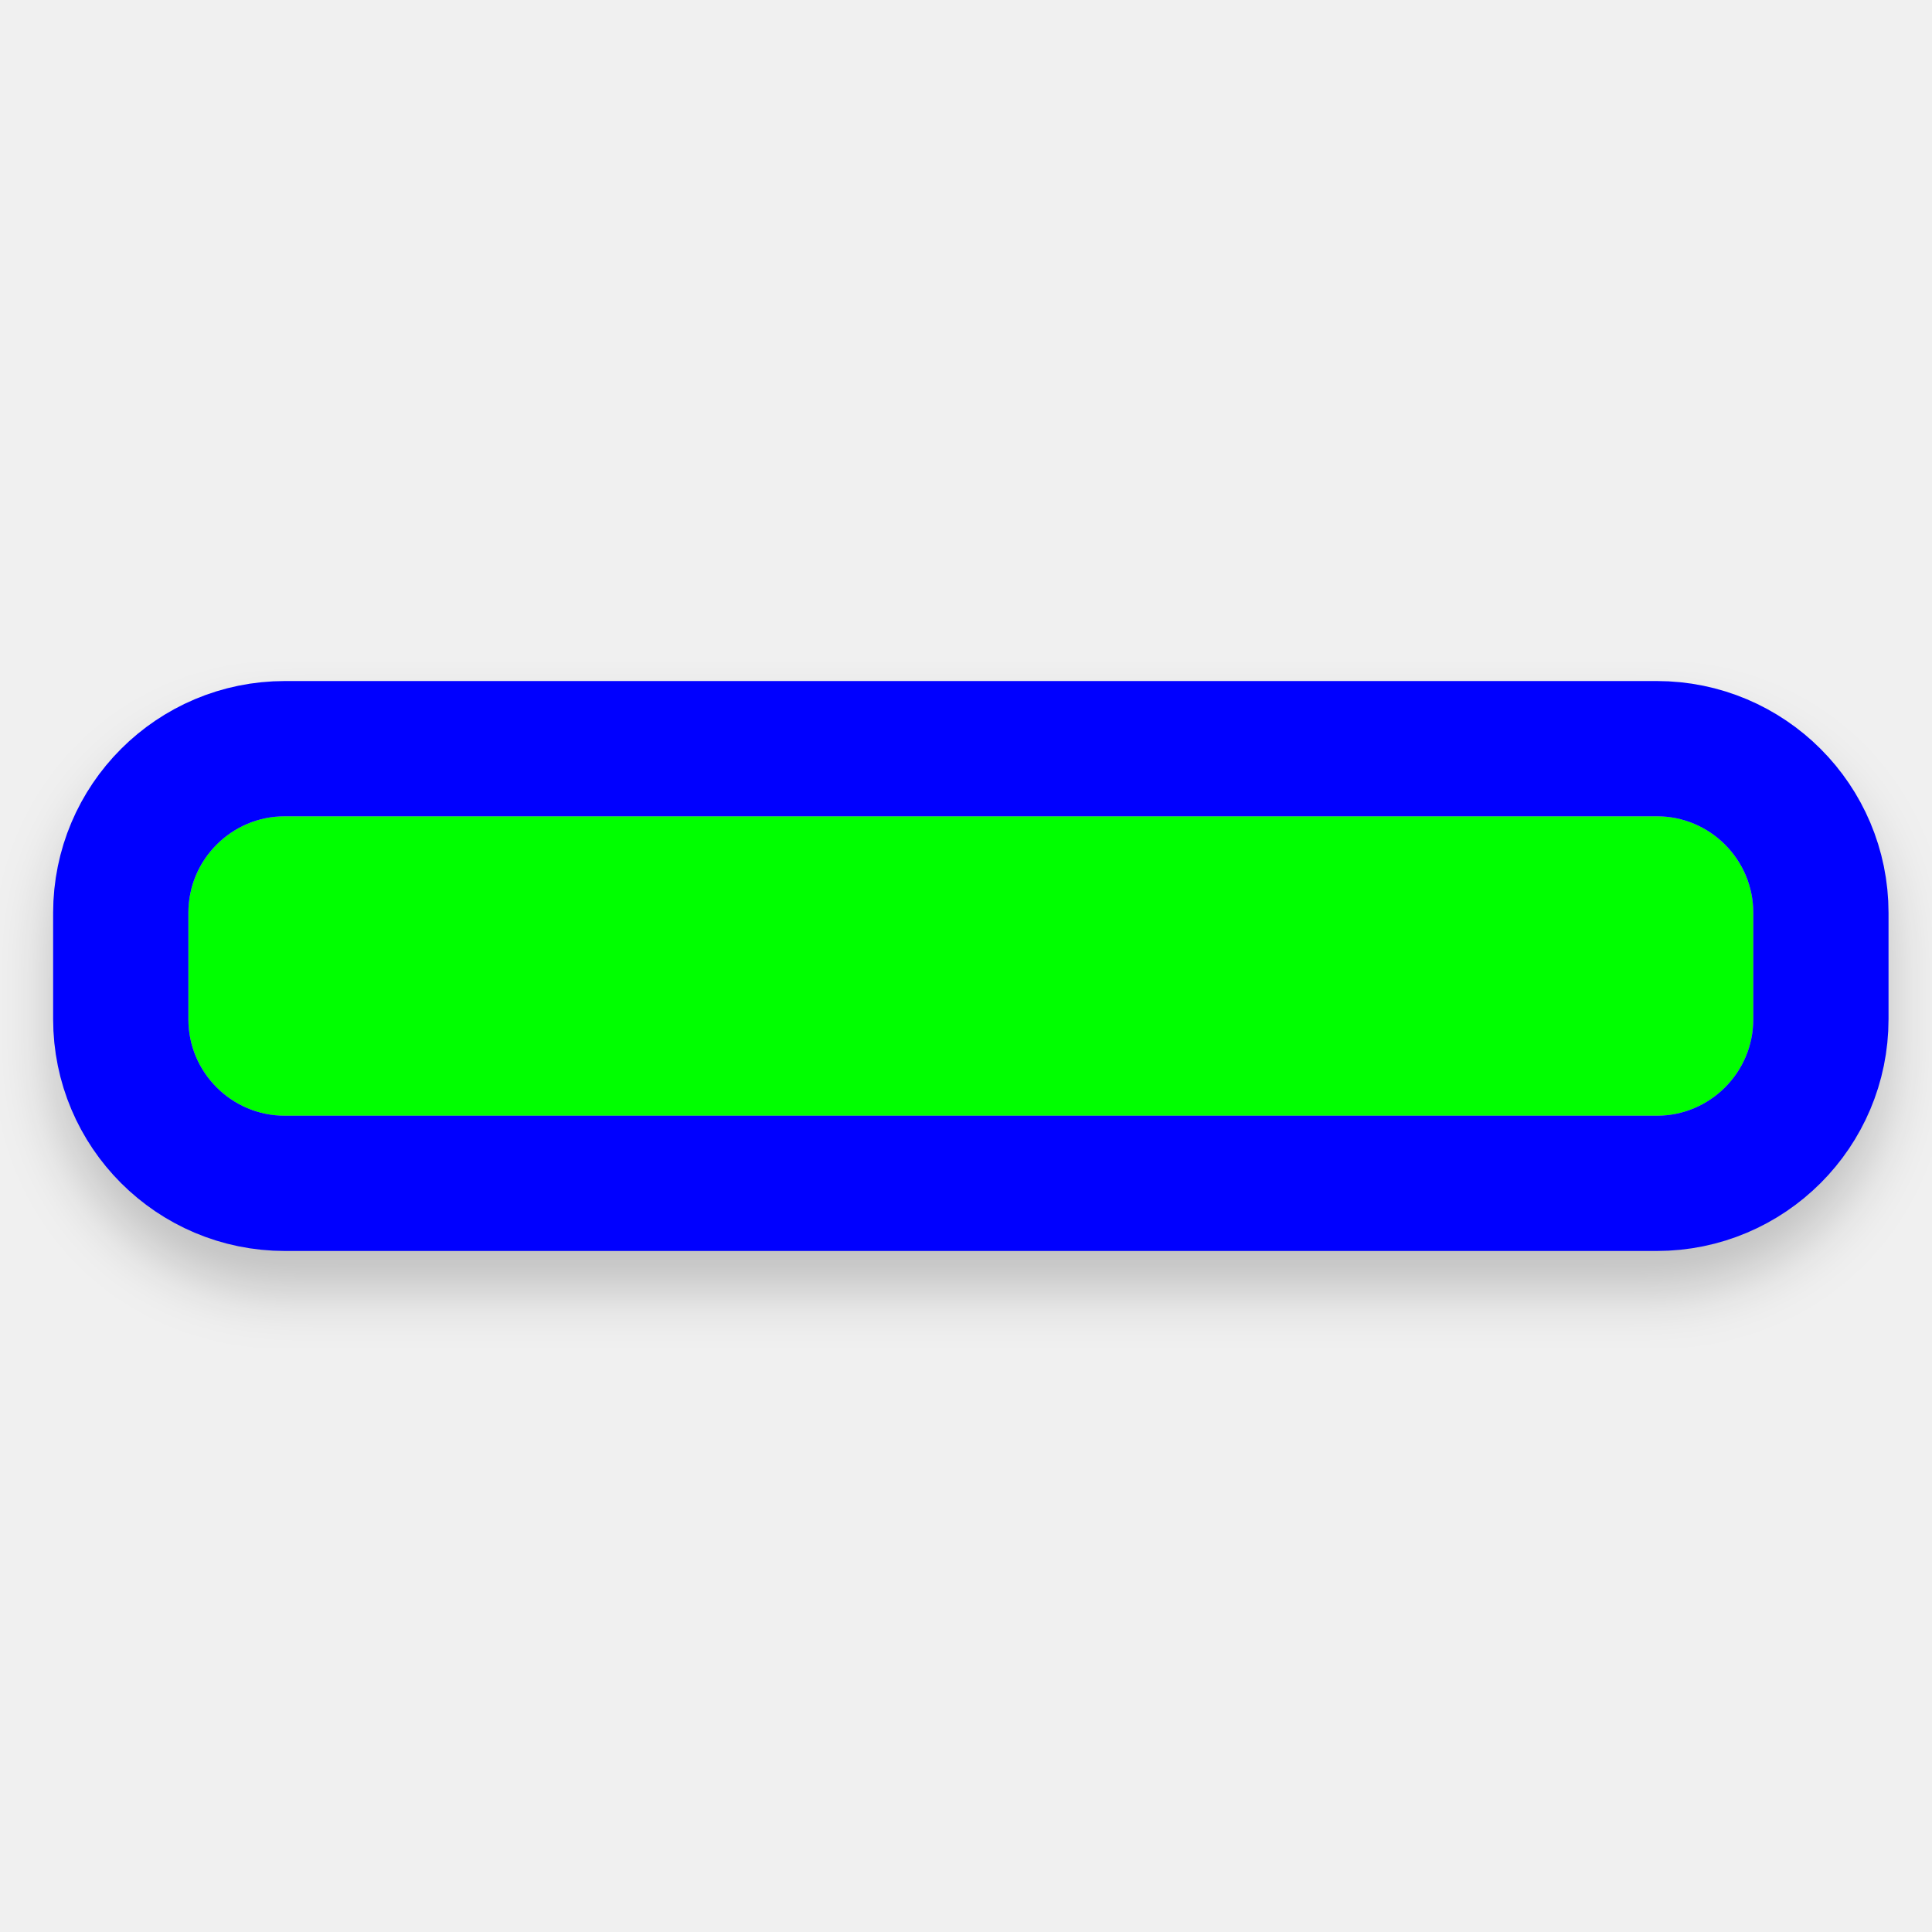
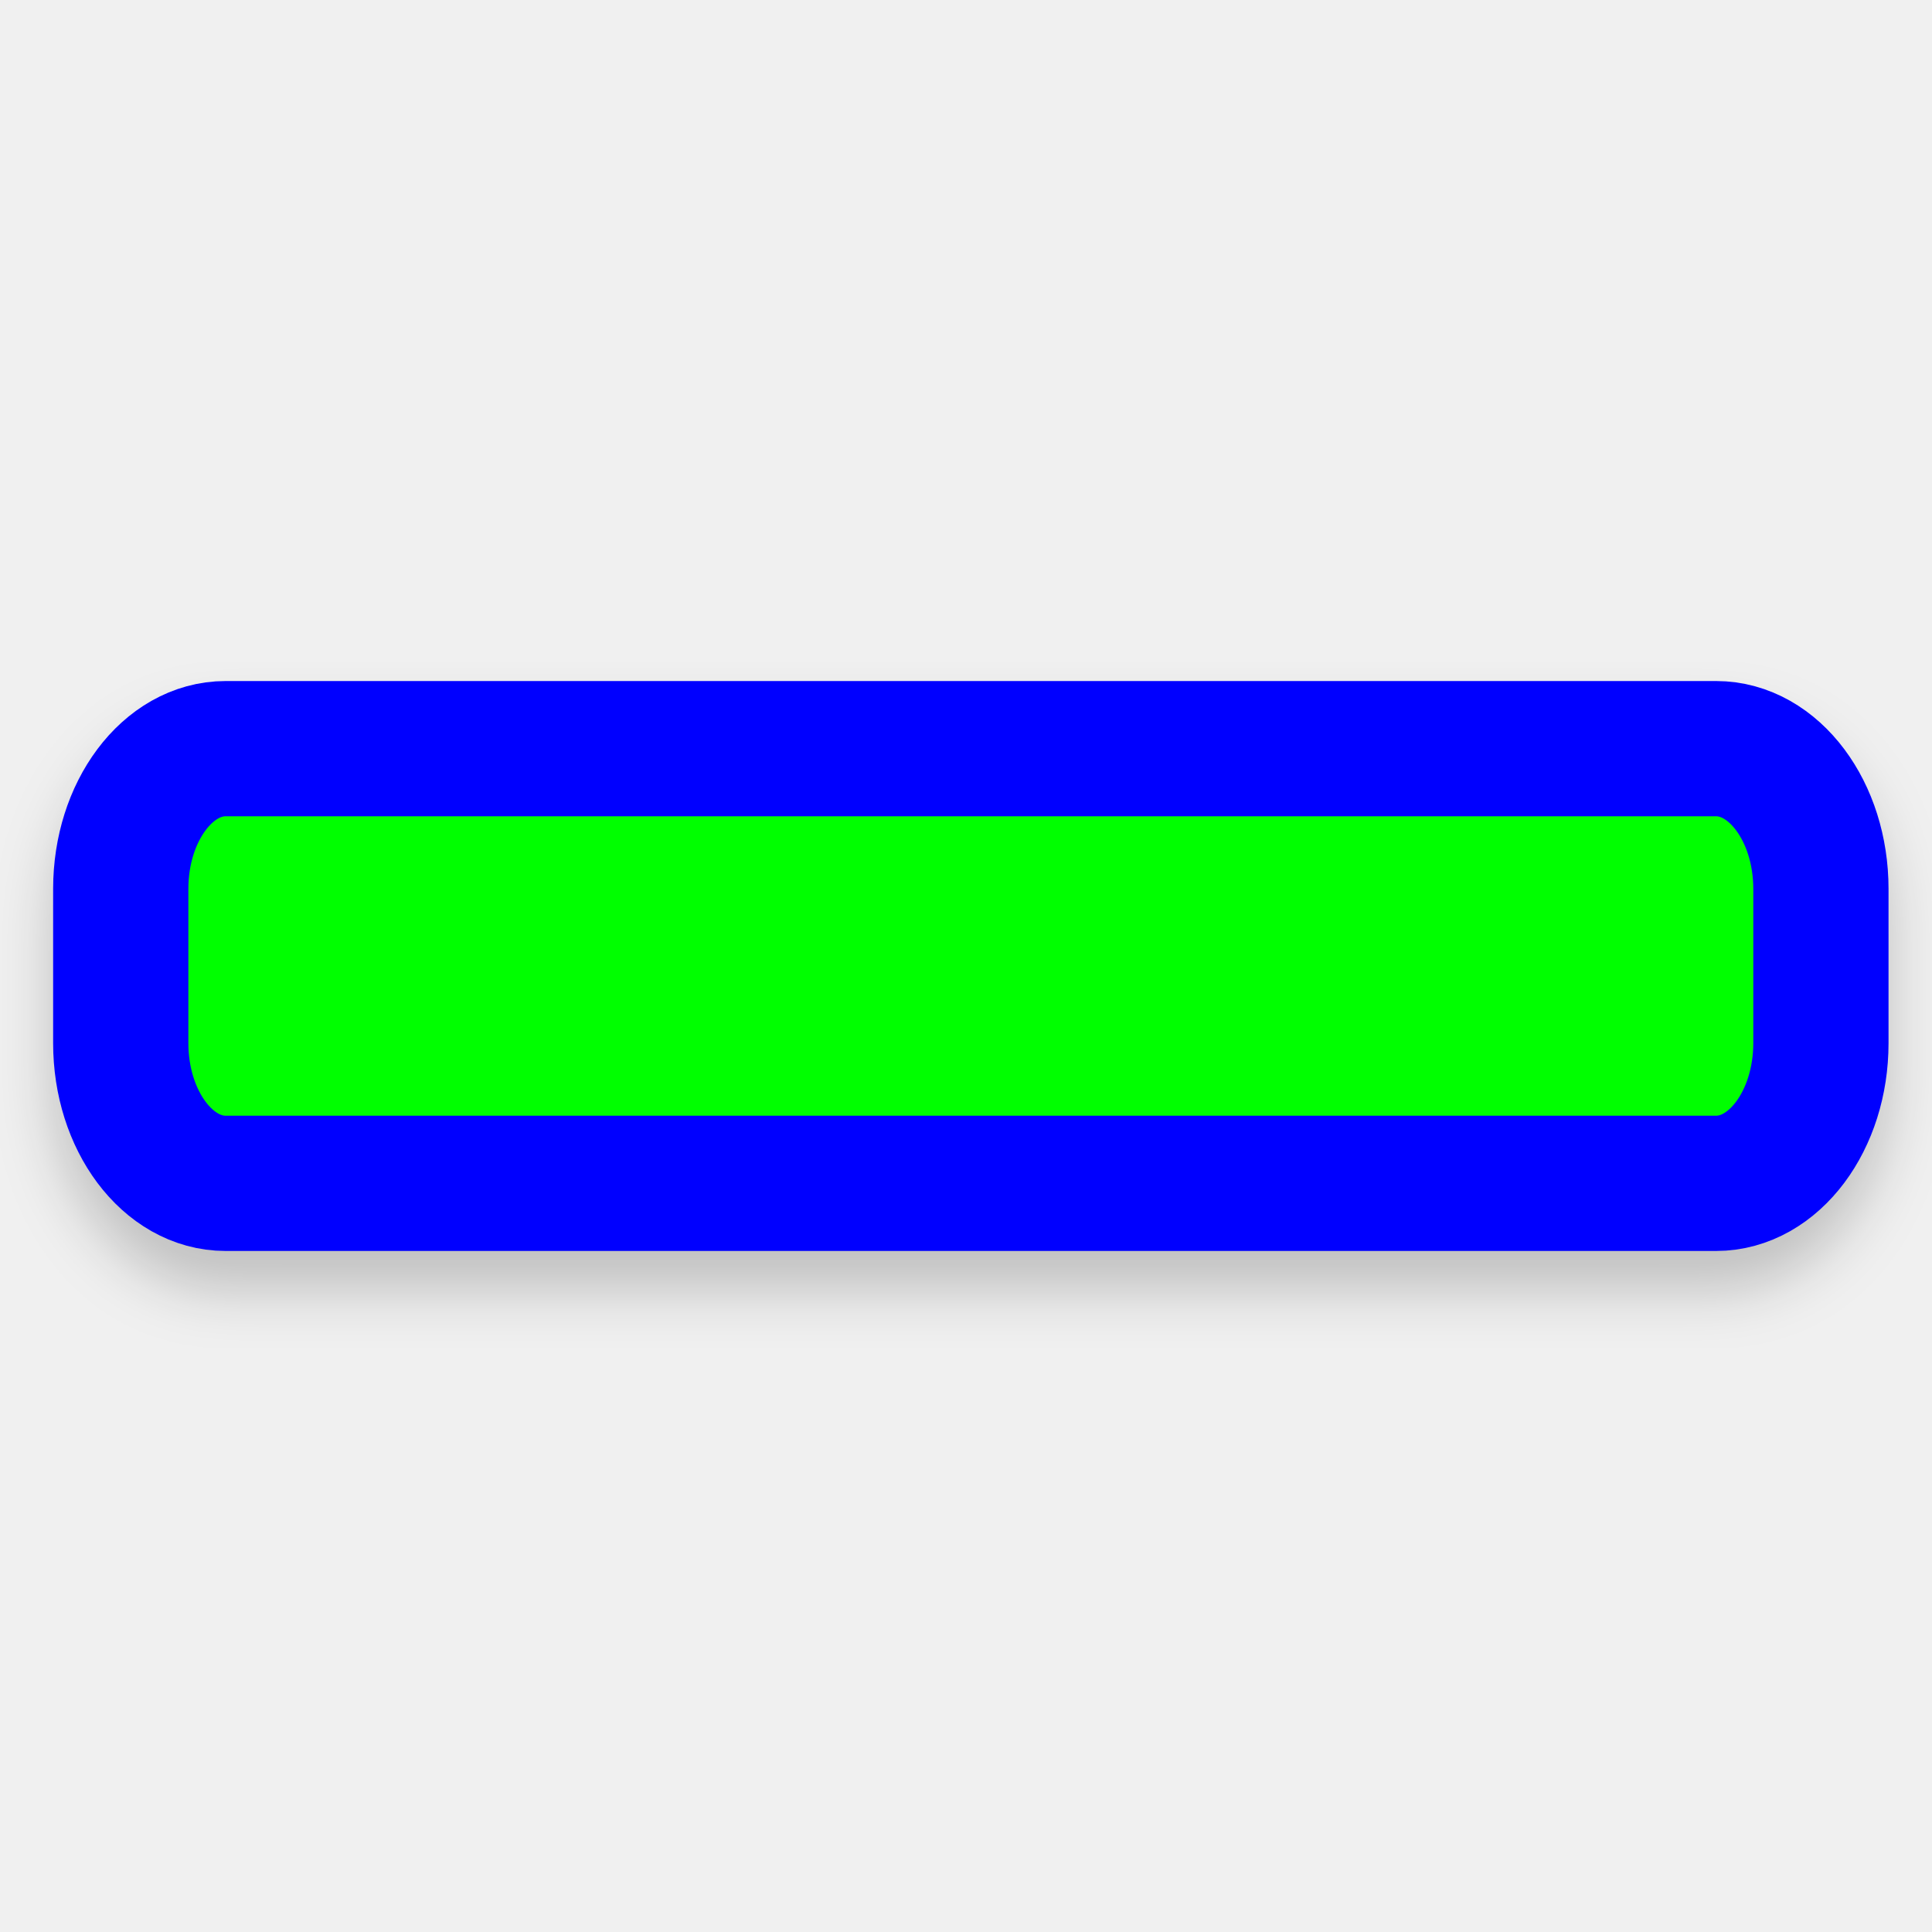
<svg xmlns="http://www.w3.org/2000/svg" width="200" height="200" viewBox="0 0 200 200" fill="none">
  <g clip-path="url(#clip0_5_438)">
    <g filter="url(#filter0_d_5_438)">
-       <path d="M29.5 115.5C23.977 115.5 19.5 111.023 19.5 105.5V94.5C19.5 88.977 23.977 84.5 29.5 84.5H171.5C177.023 84.5 181.5 88.977 181.5 94.5V105.5C181.5 111.023 177.023 115.5 171.5 115.5H29.5Z" fill="#00FF00" />
-       <path d="M12.5 94.5V105.5C12.5 114.889 20.111 122.5 29.5 122.5H171.5C180.889 122.5 188.5 114.889 188.5 105.5V94.5C188.5 85.111 180.889 77.5 171.5 77.5H29.5C20.111 77.5 12.5 85.111 12.5 94.5Z" stroke="#0000FF" stroke-width="14" />
+       <path d="M23.364 122.5C17.364 122.5 12.5 116.001 12.5 107.984V92.016C12.5 83.999 17.364 77.5 23.364 77.5H177.636C183.636 77.5 188.5 83.999 188.5 92.016V107.984C188.5 116.001 183.636 122.5 177.636 122.5H23.364Z" fill="#00FF00" />
+       <path d="M23.364 122.5C17.364 122.5 12.5 116.001 12.5 107.984V92.016C12.5 83.999 17.364 77.5 23.364 77.5H177.636C183.636 77.5 188.5 83.999 188.5 92.016V107.984C188.5 116.001 183.636 122.5 177.636 122.5H23.364Z" stroke="#0000FF" stroke-width="14" />
    </g>
  </g>
  <defs>
    <filter id="filter0_d_5_438" x="-0.5" y="68.5" width="202" height="71" filterUnits="userSpaceOnUse" color-interpolation-filters="sRGB">
      <feFlood flood-opacity="0" result="BackgroundImageFix" />
      <feColorMatrix in="SourceAlpha" type="matrix" values="0 0 0 0 0 0 0 0 0 0 0 0 0 0 0 0 0 0 127 0" result="hardAlpha" />
      <feOffset dy="4" />
      <feGaussianBlur stdDeviation="3" />
      <feColorMatrix type="matrix" values="0 0 0 0 0 0 0 0 0 0 0 0 0 0 0 0 0 0 0.2 0" />
      <feBlend mode="normal" in2="BackgroundImageFix" result="effect1_dropShadow_5_438" />
      <feBlend mode="normal" in="SourceGraphic" in2="effect1_dropShadow_5_438" result="shape" />
    </filter>
    <clipPath id="clip0_5_438">
      <rect width="200" height="200" fill="white" />
    </clipPath>
  </defs>
</svg>
